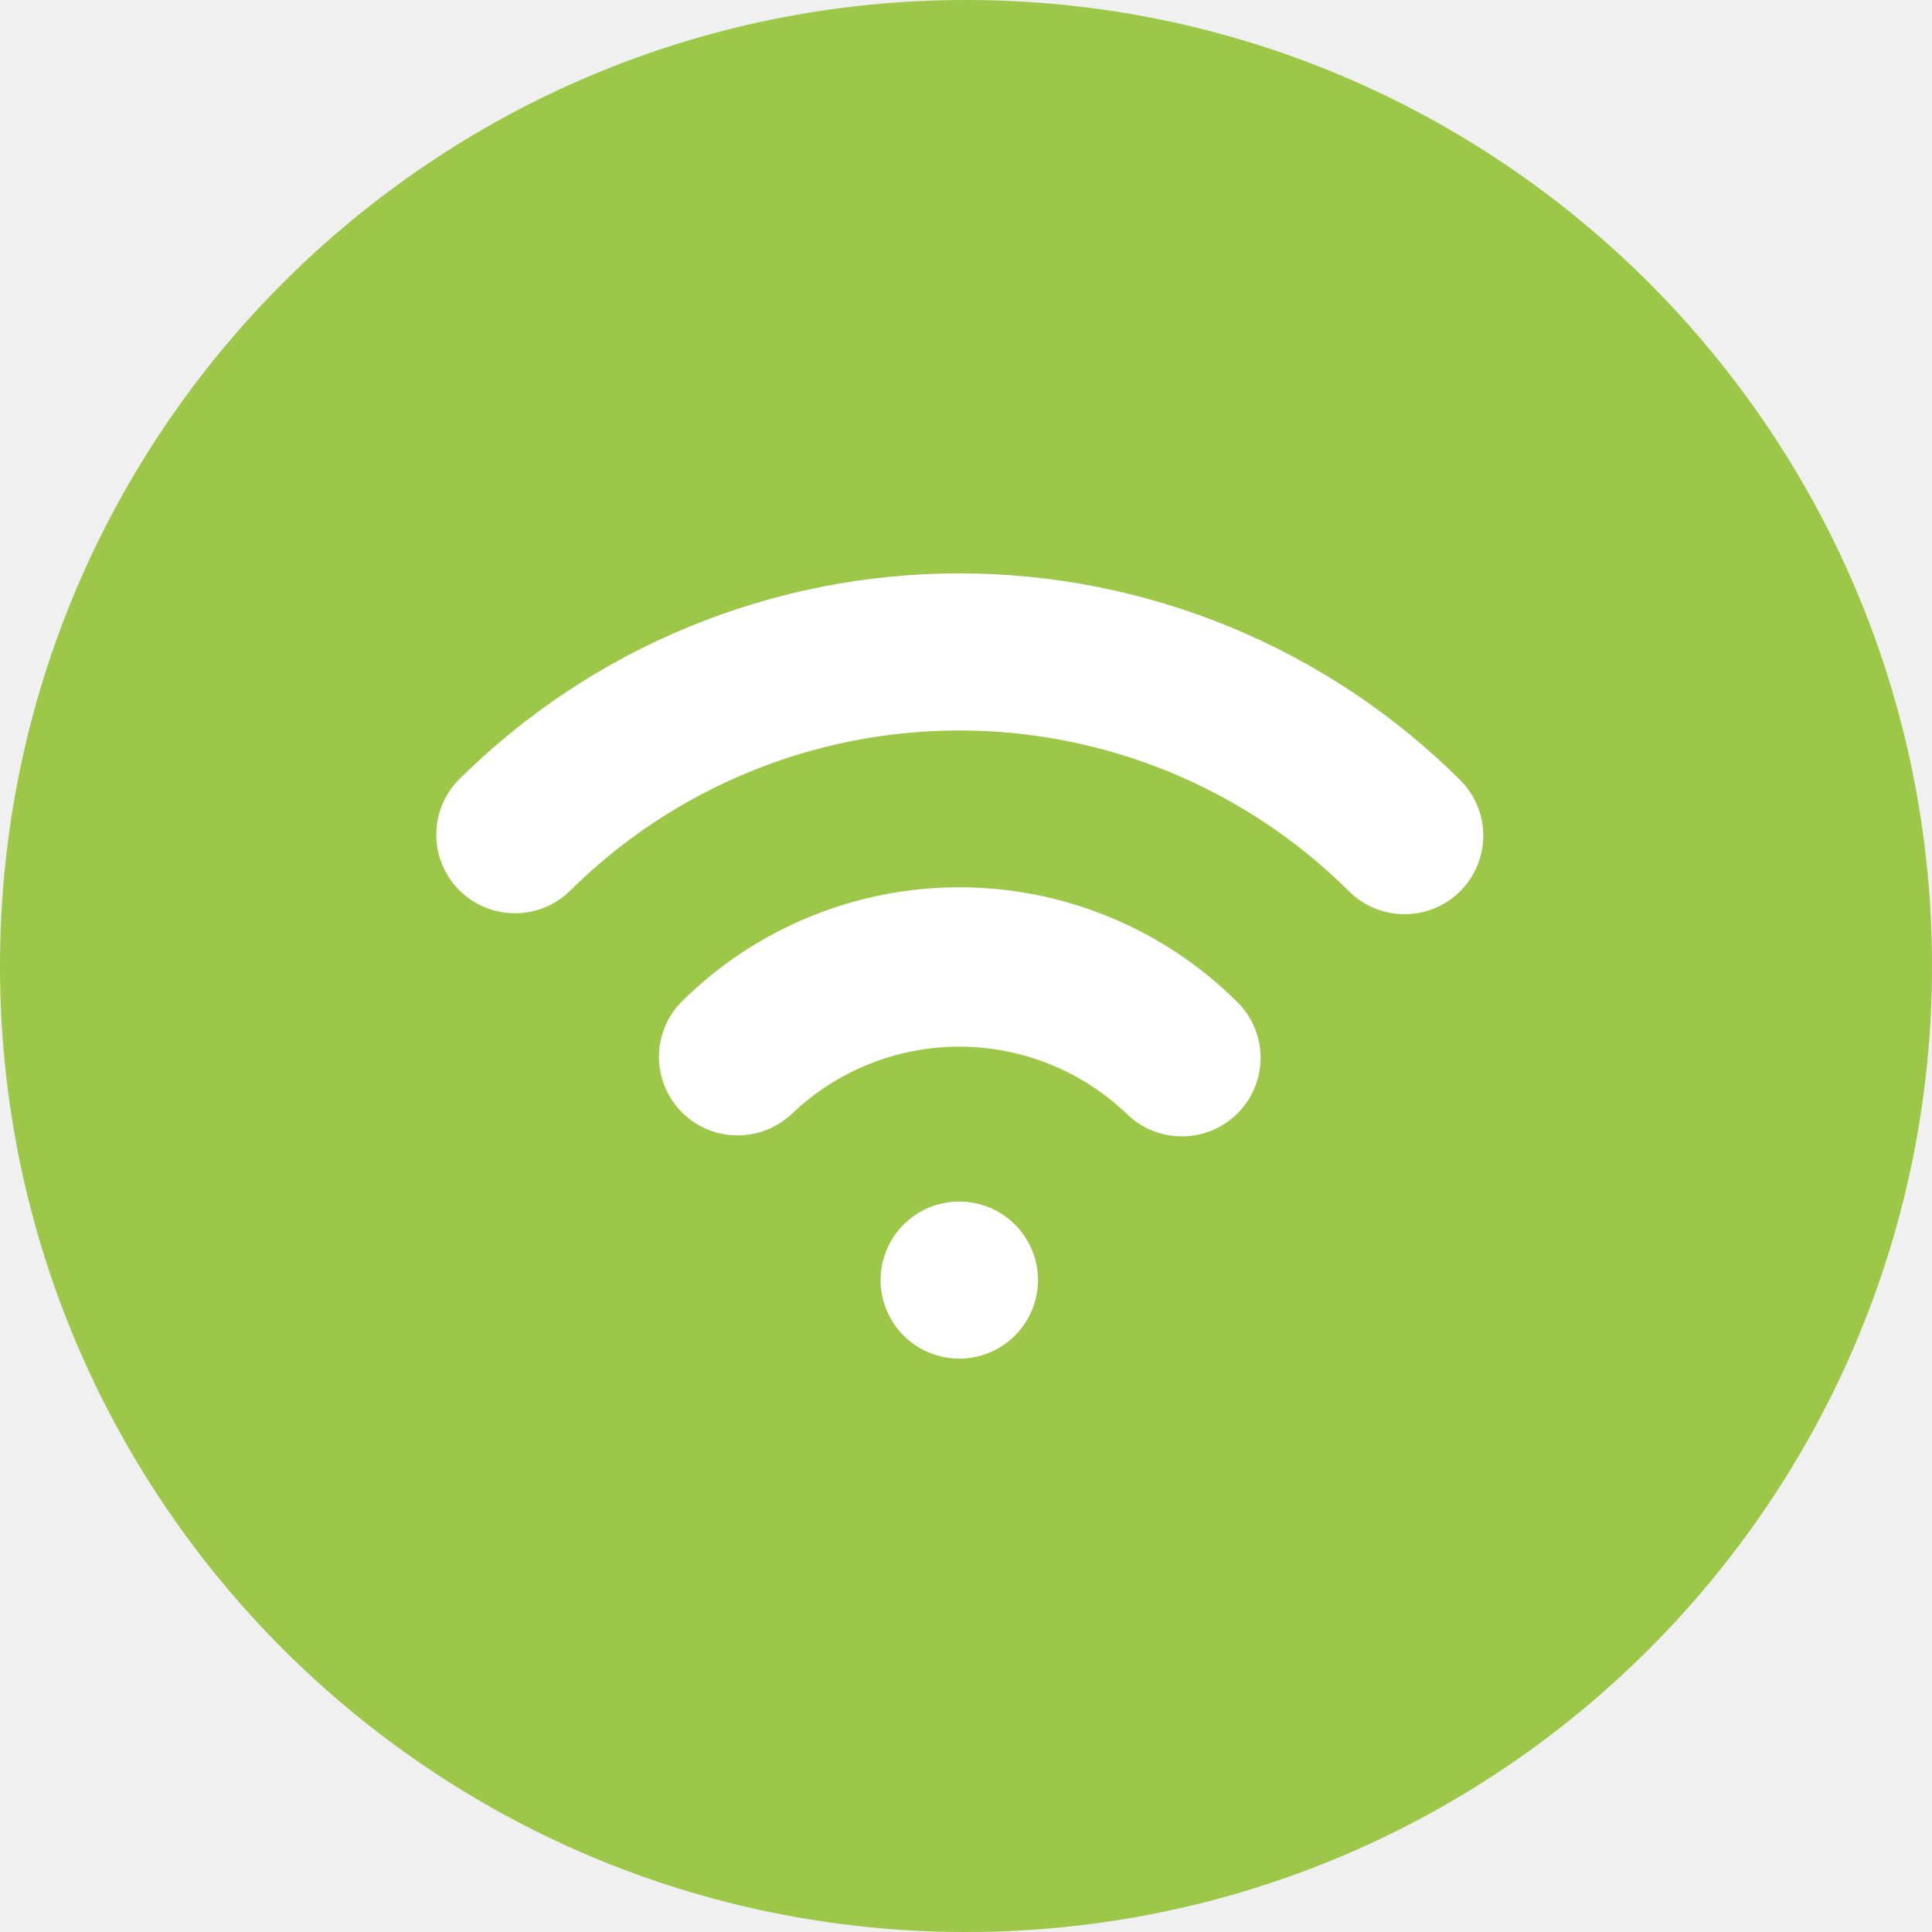
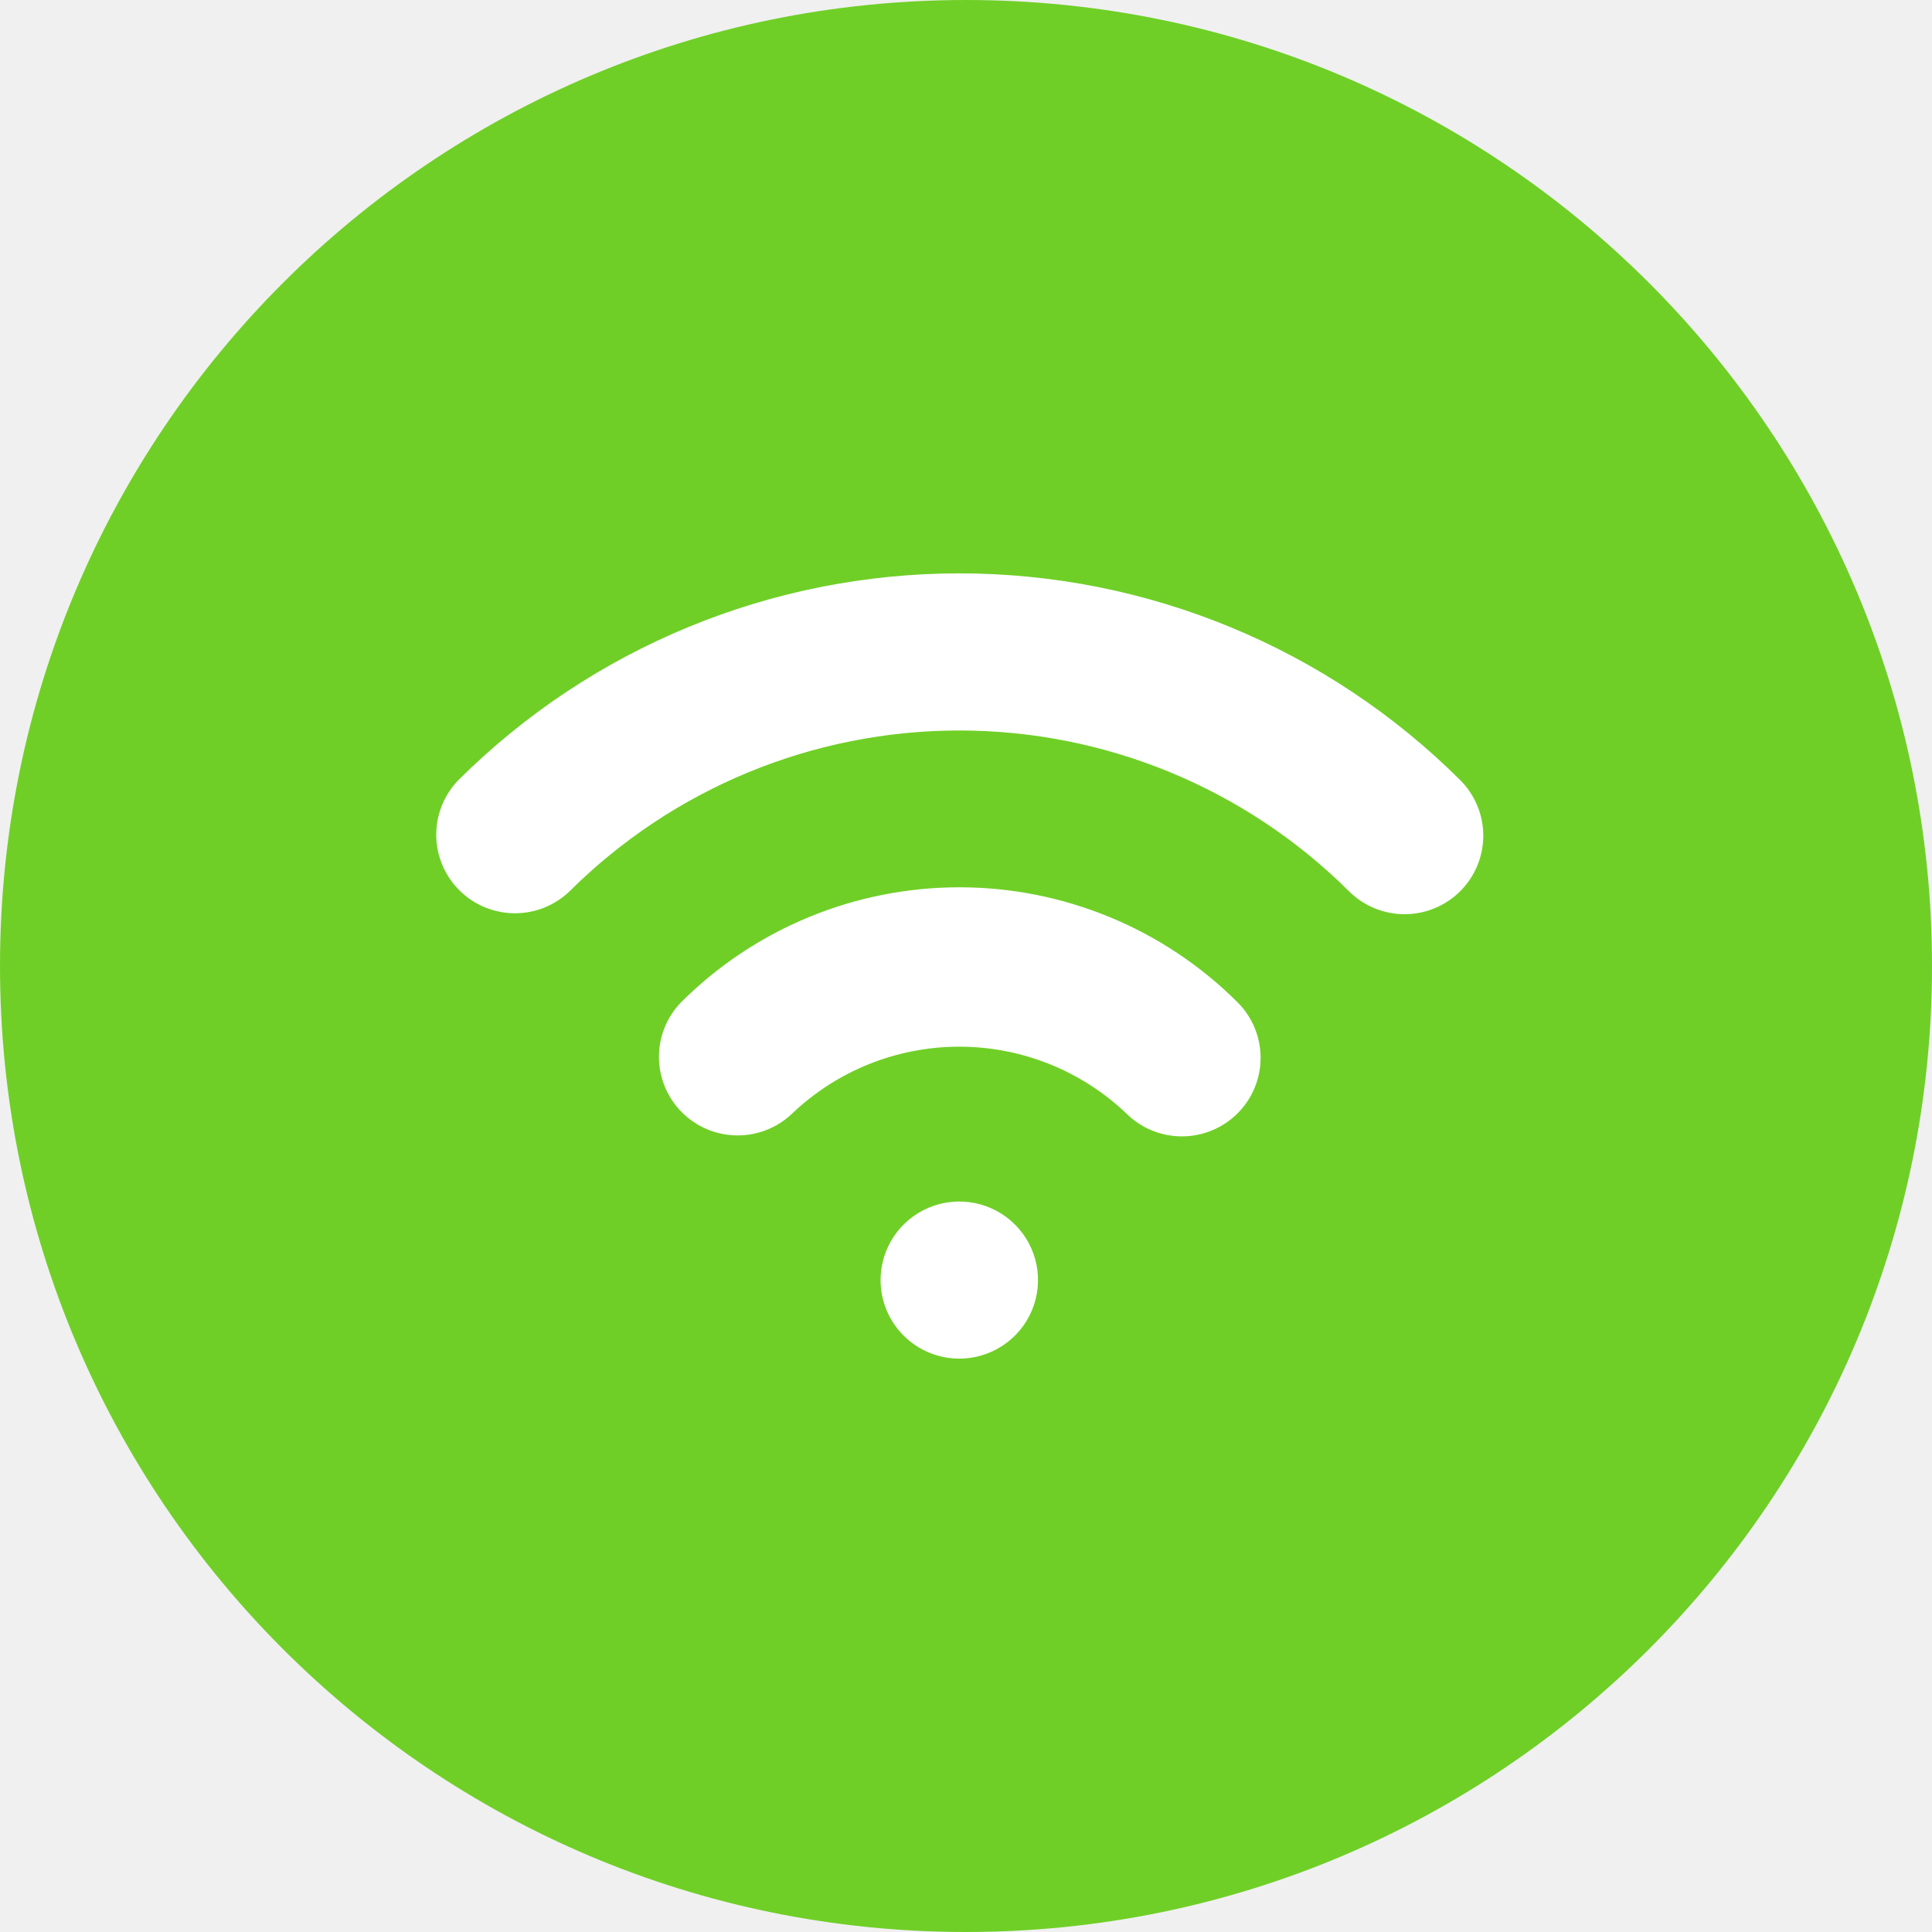
<svg xmlns="http://www.w3.org/2000/svg" width="155" height="155" viewBox="0 0 155 155" fill="none">
-   <circle cx="77.5" cy="77.5" r="77.5" fill="#9CC748" />
+   <circle cx="77.5" cy="77.5" r="77.5" fill="#6FCF27" />
  <path d="M70.647 102.697C70.647 101.451 71.017 100.232 71.711 99.196C72.405 98.159 73.391 97.352 74.545 96.875C75.699 96.398 76.969 96.273 78.194 96.516C79.419 96.759 80.544 97.359 81.427 98.241C82.311 99.122 82.912 100.245 83.156 101.468C83.399 102.69 83.274 103.958 82.796 105.109C82.318 106.261 81.509 107.245 80.47 107.938C79.432 108.63 78.211 109 76.962 109C75.287 109 73.681 108.336 72.496 107.154C71.312 105.972 70.647 104.369 70.647 102.697ZM99.286 89.323C100.47 88.141 101.135 86.539 101.135 84.868C101.135 83.196 100.47 81.594 99.286 80.412C93.364 74.504 85.335 71.185 76.962 71.185C68.589 71.185 60.559 74.504 54.638 80.412C53.488 81.6 52.851 83.192 52.866 84.845C52.88 86.497 53.544 88.078 54.715 89.247C55.886 90.415 57.47 91.078 59.126 91.092C60.781 91.107 62.377 90.472 63.568 89.323C67.178 85.889 71.974 83.973 76.962 83.973C81.95 83.973 86.746 85.889 90.356 89.323C91.54 90.505 93.146 91.169 94.821 91.169C96.495 91.169 98.101 90.505 99.286 89.323ZM117.151 71.5C118.335 70.318 119 68.715 119 67.044C119 65.373 118.335 63.77 117.151 62.588C106.484 51.966 92.031 46 76.962 46C61.893 46 47.44 51.966 36.773 62.588C35.622 63.777 34.986 65.369 35 67.021C35.015 68.674 35.679 70.254 36.85 71.423C38.02 72.592 39.604 73.254 41.26 73.269C42.916 73.283 44.511 72.648 45.702 71.5C54.002 63.242 65.243 58.605 76.962 58.605C88.681 58.605 99.922 63.242 108.222 71.5C109.406 72.681 111.012 73.345 112.686 73.345C114.361 73.345 115.967 72.681 117.151 71.5Z" fill="white" />
</svg>
